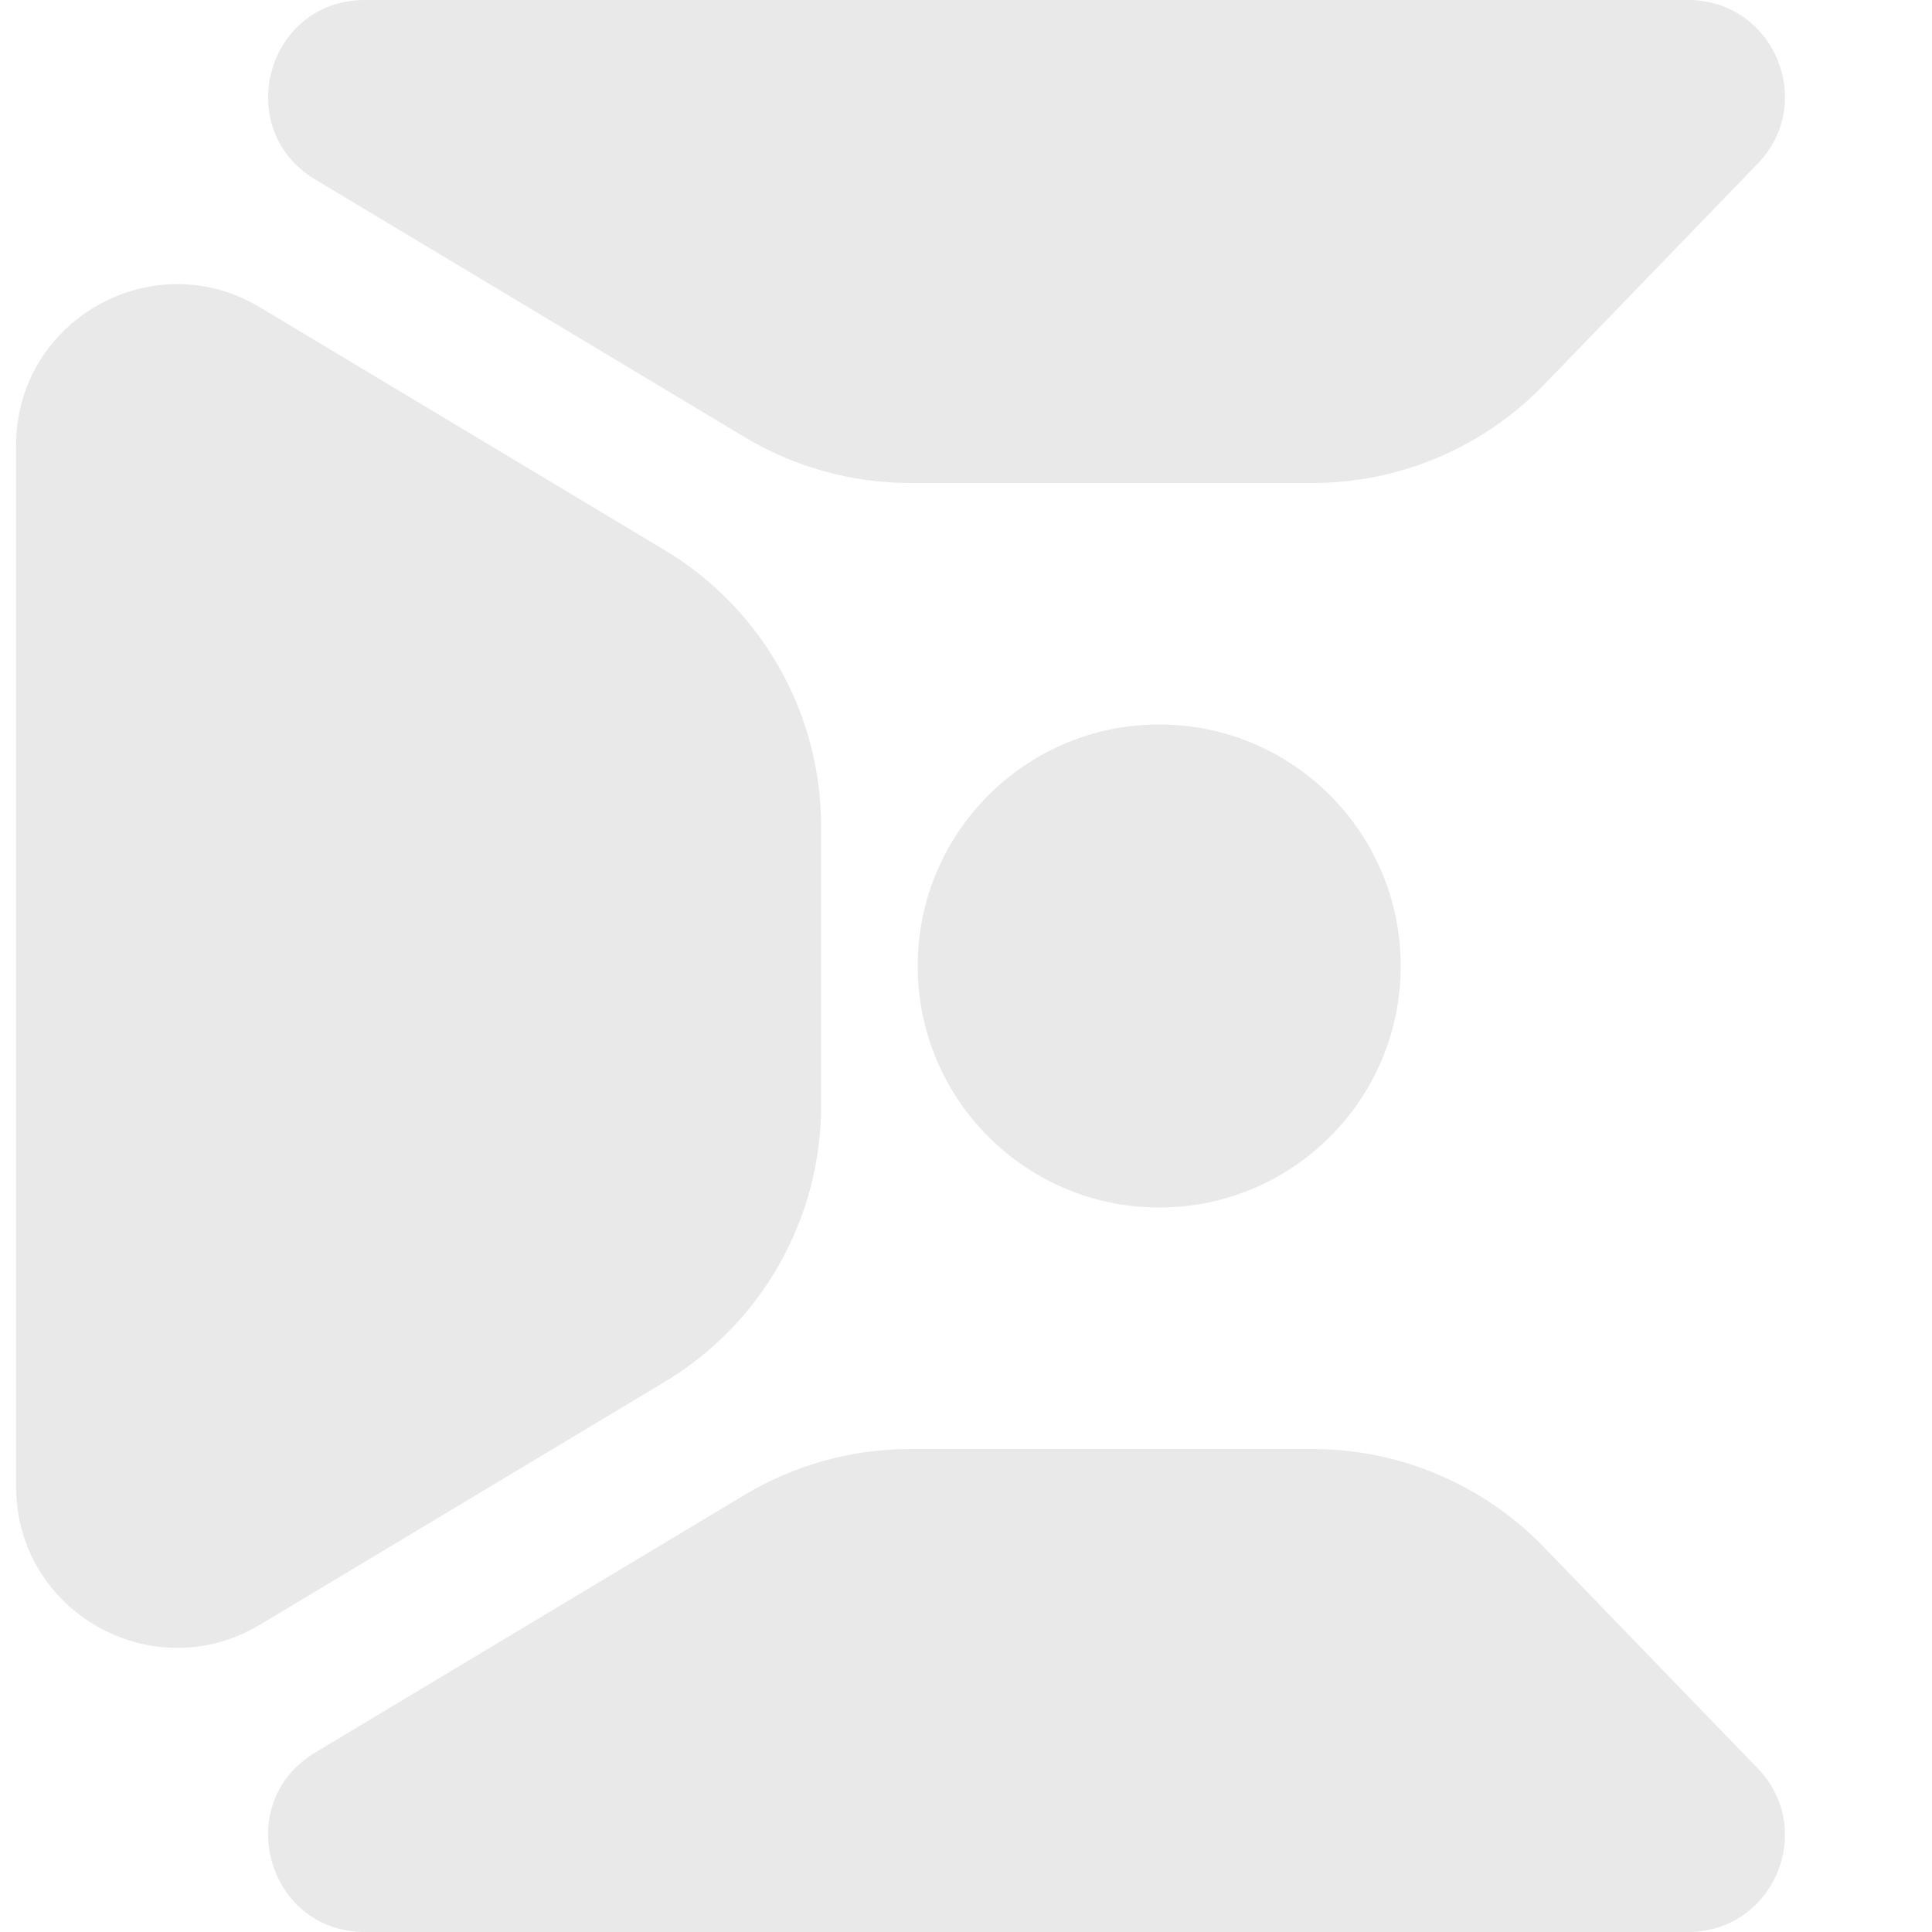
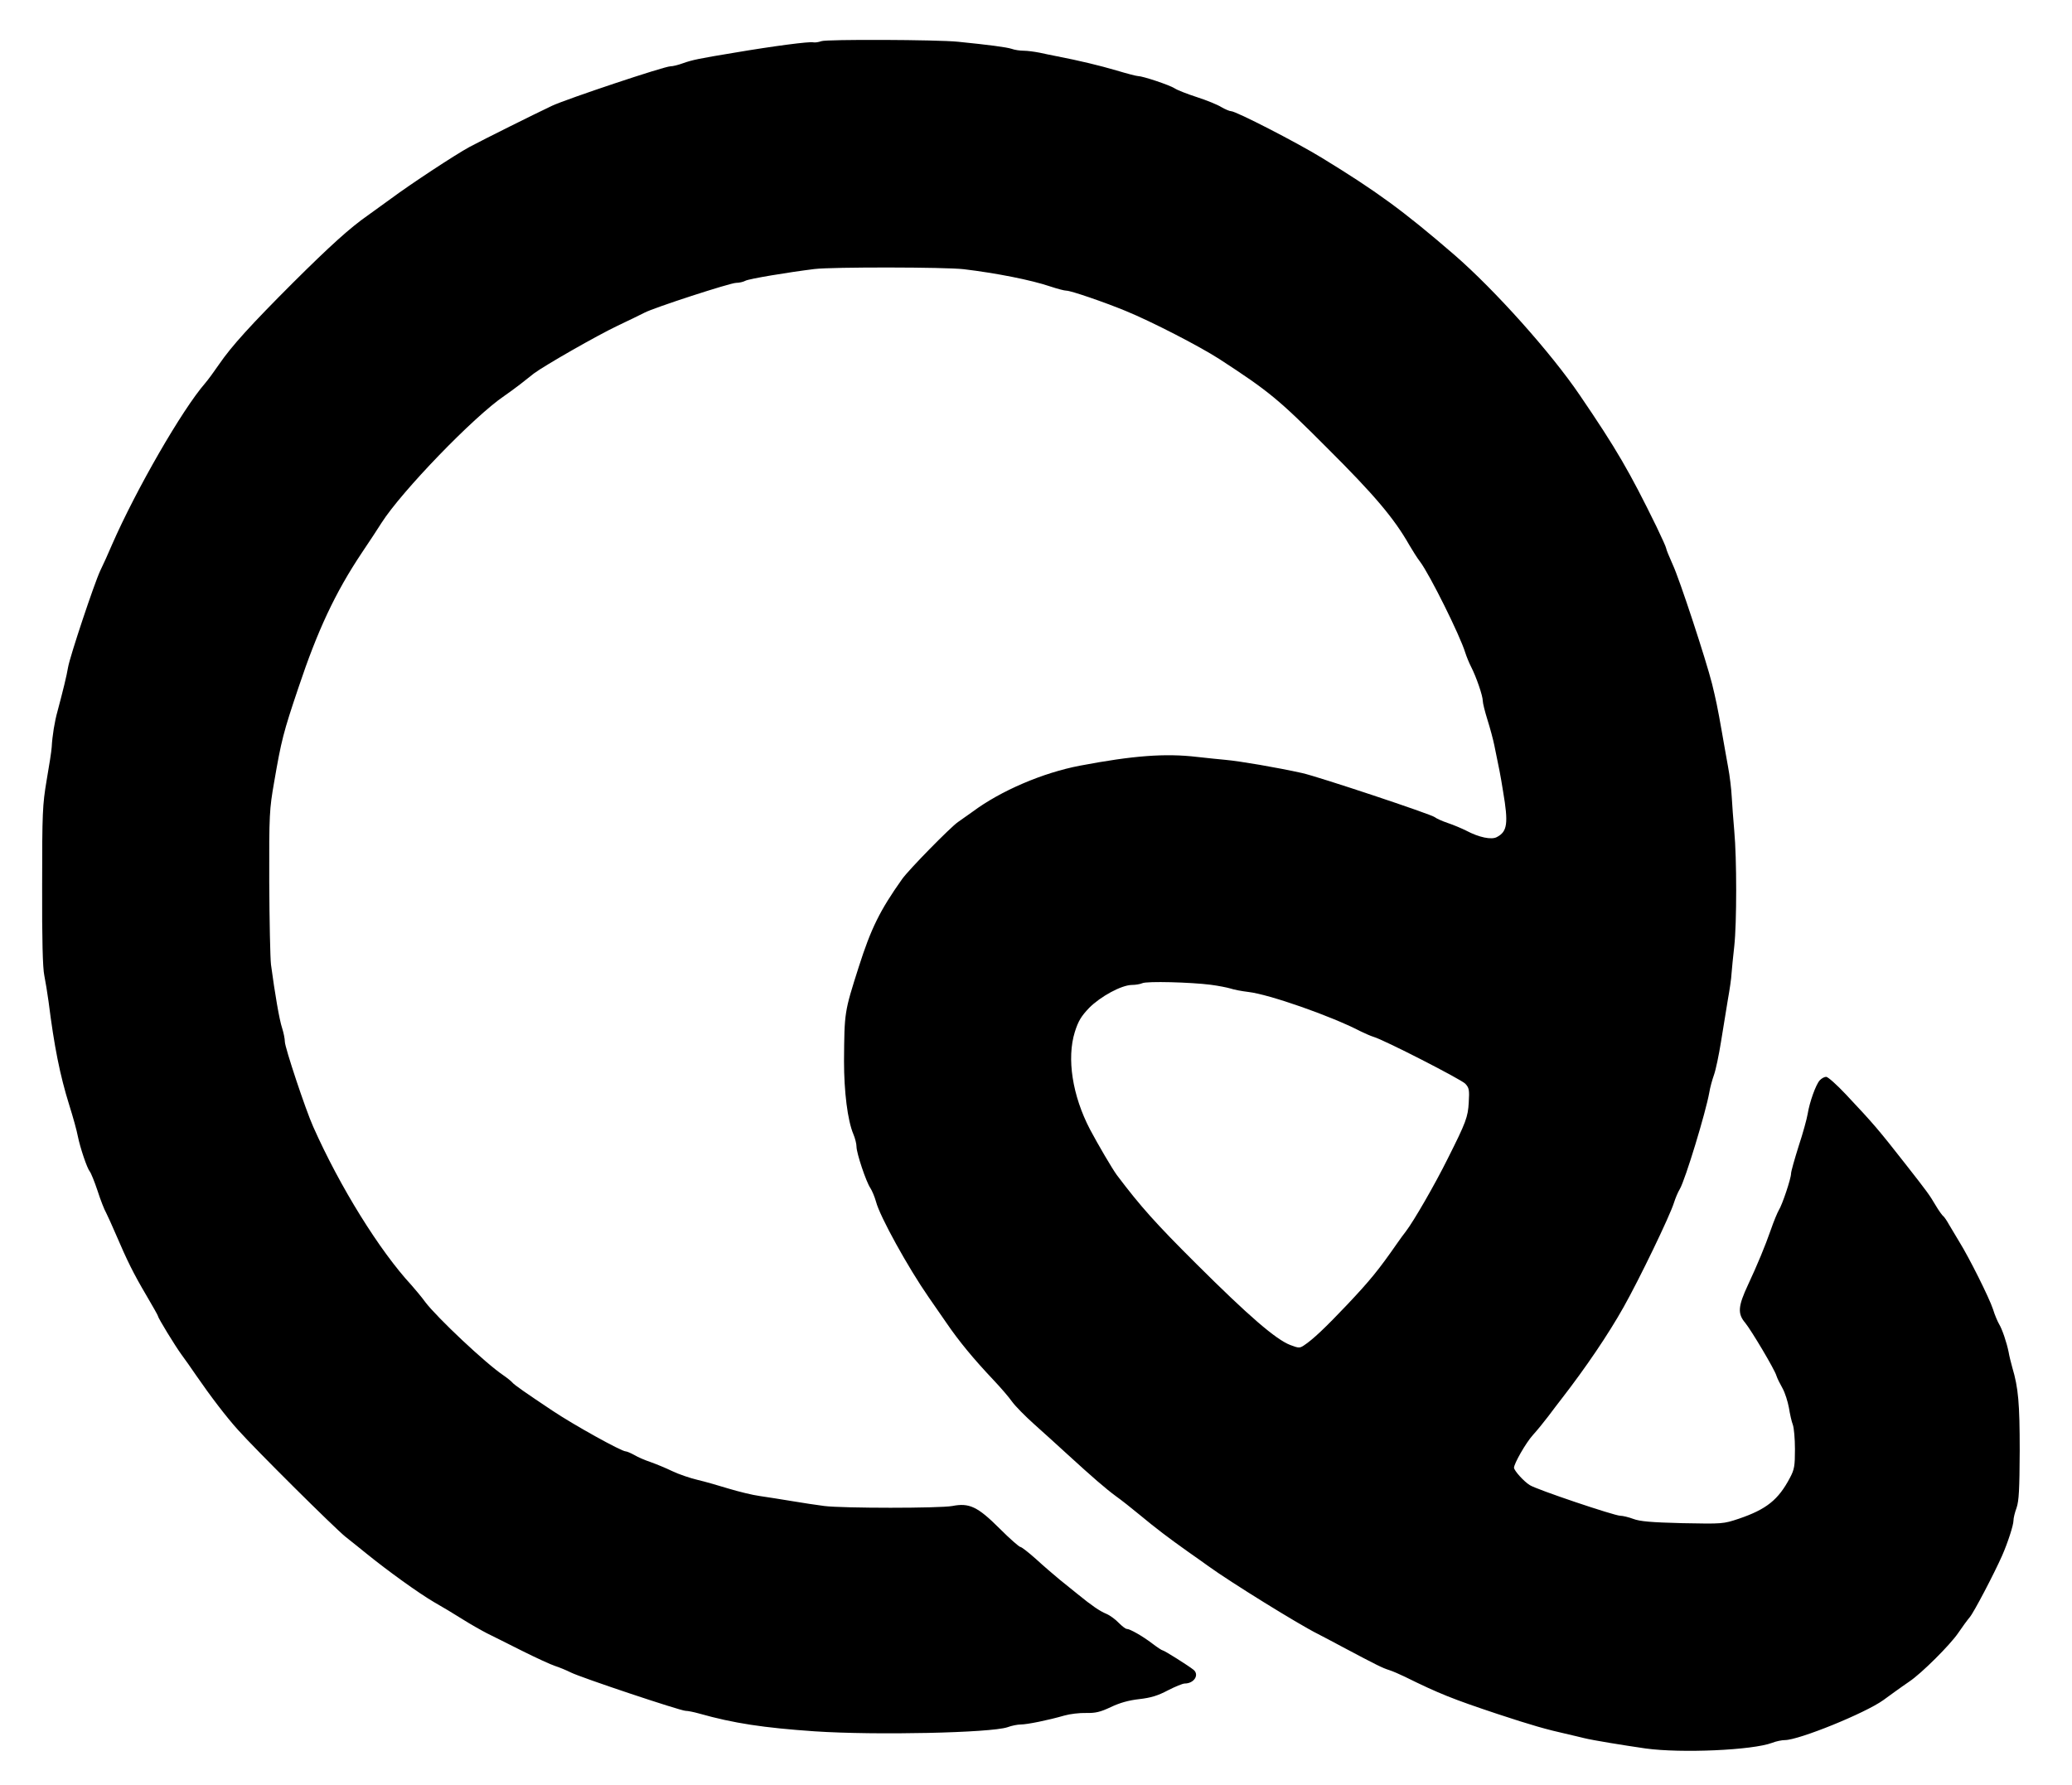
- <svg xmlns="http://www.w3.org/2000/svg" width="120" height="120" viewBox="0 0 120 120" fill="none">
-   <path d="M1 27.662C1 19.889 9.48 15.088 16.145 19.087L41.29 34.174C47.314 37.788 51 44.299 51 51.324L51 68.676C51 75.701 47.314 82.212 41.29 85.826L16.145 100.913C9.48 104.912 1 100.111 1 92.338L1 27.662Z" fill="#E9E9E9" />
-   <path d="M104.855 -3.00576e-06C110.151 -1.88027e-06 112.85 6.362 109.169 10.17L95.896 23.9C92.128 27.799 86.938 30 81.516 30L56.54 30C52.915 30 49.358 29.015 46.25 27.15L19.575 11.145C14.357 8.014 16.577 -2.17645e-05 22.662 -2.04714e-05L104.855 -3.00576e-06Z" fill="#E9E9E9" />
-   <path d="M104.855 120C110.151 120 112.85 113.638 109.169 109.83L95.896 96.1C92.128 92.201 86.938 90 81.516 90L56.54 90C52.915 90 49.358 90.985 46.25 92.85L19.575 108.855C14.357 111.986 16.577 120 22.662 120L104.855 120Z" fill="#E9E9E9" />
-   <rect x="57" y="45" width="30" height="30" rx="15" fill="#E9E9E9" />
+ <svg xmlns="http://www.w3.org/2000/svg" version="1.0" width="1062pt" height="915pt" viewBox="0 0 1062 915" preserveAspectRatio="xMidYMid meet">
+   <g transform="translate(0,915) scale(0.1,-0.1)" fill="#000000" stroke="none">
+     <path d="M4210 8939 c-14 -5 -32 -8 -42 -6 -18 5 -203 -19 -403 -53 -182 -30 -216 -37 -264 -54 -24 -9 -53 -16 -65 -16 -31 0 -528 -166 -606 -202 -97 -46 -346 -170 -423 -211 -74 -40 -306 -193 -404 -266 -34 -25 -88 -64 -119 -86 -89 -62 -191 -154 -383 -345 -213 -213 -314 -324 -377 -416 -26 -38 -59 -83 -73 -99 -118 -136 -353 -544 -476 -825 -20 -47 -47 -107 -61 -135 -31 -66 -155 -438 -165 -495 -7 -43 -26 -120 -54 -225 -15 -53 -27 -127 -30 -185 -1 -19 -13 -96 -26 -170 -21 -126 -23 -163 -23 -540 -1 -278 3 -422 11 -460 6 -30 16 -91 22 -135 29 -230 58 -376 106 -530 19 -60 39 -132 44 -160 12 -59 47 -163 61 -180 6 -7 24 -51 40 -99 15 -47 35 -98 44 -113 8 -16 31 -66 51 -113 56 -131 90 -200 155 -310 33 -56 60 -104 60 -107 0 -9 88 -153 121 -198 16 -22 50 -69 74 -105 75 -109 157 -216 215 -280 93 -104 494 -502 551 -548 30 -23 77 -62 106 -85 115 -93 268 -203 348 -250 39 -22 104 -61 145 -87 41 -26 98 -58 125 -72 28 -14 109 -54 180 -90 72 -36 148 -71 170 -78 22 -7 58 -22 80 -33 51 -26 563 -197 589 -197 11 0 42 -6 70 -14 177 -50 330 -73 591 -91 314 -21 903 -8 989 21 21 8 52 14 68 14 32 0 141 22 224 46 28 8 78 14 111 13 48 -1 73 5 126 30 46 22 92 35 146 41 61 7 96 18 147 45 37 19 76 35 86 35 48 0 76 44 46 70 -26 21 -151 100 -159 100 -4 0 -28 16 -53 35 -51 39 -115 75 -131 75 -6 0 -24 14 -41 31 -16 17 -44 38 -63 46 -36 15 -76 43 -146 100 -22 18 -64 52 -93 75 -29 24 -84 71 -122 106 -38 34 -74 62 -80 62 -6 0 -54 42 -106 94 -113 113 -156 133 -243 116 -66 -12 -560 -12 -656 0 -38 5 -113 16 -165 25 -52 9 -126 20 -165 26 -38 5 -110 23 -160 38 -49 15 -121 36 -160 45 -38 9 -97 29 -130 45 -33 16 -82 36 -110 46 -27 9 -65 25 -83 36 -18 10 -39 19 -45 19 -22 0 -267 136 -376 209 -135 90 -197 133 -206 145 -5 6 -26 23 -45 36 -92 62 -340 296 -400 375 -20 28 -53 66 -71 87 -163 176 -367 504 -504 813 -39 87 -145 406 -145 435 0 14 -6 45 -14 70 -14 41 -37 176 -57 325 -4 33 -8 224 -9 425 -1 347 1 372 25 510 37 215 47 255 125 486 98 293 188 486 325 691 39 58 84 126 100 152 103 162 474 546 629 651 21 14 57 41 82 60 24 19 56 44 71 56 57 42 321 193 428 244 61 29 123 59 138 67 49 26 440 153 470 153 16 0 37 5 48 11 19 10 217 43 354 60 94 11 671 10 765 -1 166 -20 345 -55 445 -89 33 -11 70 -21 81 -21 23 0 192 -58 304 -104 134 -55 376 -180 479 -246 255 -166 304 -206 554 -457 241 -240 342 -359 421 -498 16 -27 40 -66 55 -85 50 -67 204 -377 231 -465 7 -22 21 -56 31 -75 26 -51 59 -147 59 -173 0 -12 11 -55 24 -97 13 -41 29 -100 35 -130 26 -126 31 -149 45 -237 28 -164 22 -206 -32 -234 -27 -15 -91 -2 -157 33 -22 11 -64 29 -94 39 -30 10 -60 24 -67 30 -18 15 -595 207 -679 226 -131 29 -318 61 -395 68 -25 2 -90 9 -145 15 -162 19 -326 7 -600 -45 -189 -36 -405 -128 -550 -236 -22 -16 -56 -40 -75 -53 -38 -26 -252 -244 -286 -292 -115 -162 -160 -255 -222 -449 -75 -235 -74 -233 -76 -485 0 -155 18 -303 48 -374 9 -21 16 -50 16 -64 0 -33 49 -180 71 -212 9 -14 22 -45 29 -70 19 -75 165 -339 270 -490 17 -25 57 -83 90 -130 64 -94 139 -185 242 -294 37 -39 80 -89 96 -112 16 -22 67 -74 113 -115 46 -41 122 -110 170 -154 129 -118 196 -176 249 -215 27 -19 81 -62 121 -95 83 -69 149 -119 249 -190 39 -27 85 -60 103 -73 113 -82 467 -301 562 -348 22 -11 78 -41 125 -66 177 -94 205 -108 240 -119 19 -6 55 -22 80 -34 176 -87 247 -115 475 -191 176 -58 249 -79 365 -105 25 -6 61 -14 80 -19 44 -11 198 -36 315 -53 182 -25 548 -9 648 29 20 8 50 14 65 14 72 0 412 138 505 205 15 11 43 31 62 45 19 14 51 36 71 50 63 42 209 188 250 248 21 31 48 68 60 82 20 23 124 221 166 316 29 66 58 156 58 179 0 13 7 42 16 66 12 36 15 92 16 293 0 242 -7 322 -38 426 -7 25 -16 61 -19 80 -10 49 -33 117 -49 143 -7 12 -22 46 -31 76 -19 58 -122 264 -173 346 -17 28 -40 67 -52 87 -11 20 -24 39 -29 43 -5 3 -24 29 -41 58 -30 51 -40 65 -152 208 -141 180 -164 207 -307 359 -47 50 -92 90 -101 90 -9 0 -24 -8 -33 -18 -20 -22 -52 -111 -62 -173 -4 -24 -24 -98 -46 -164 -21 -67 -39 -130 -39 -141 0 -25 -45 -160 -63 -188 -7 -12 -26 -57 -41 -101 -29 -83 -68 -177 -116 -280 -52 -111 -55 -149 -15 -196 31 -38 151 -239 160 -271 4 -13 18 -41 31 -64 13 -23 27 -68 33 -100 5 -32 14 -72 20 -87 6 -16 11 -72 11 -126 0 -86 -3 -104 -26 -147 -59 -112 -120 -161 -261 -209 -81 -27 -83 -27 -290 -23 -160 4 -218 9 -252 22 -24 9 -54 16 -66 16 -30 0 -431 135 -464 157 -31 19 -80 74 -81 89 0 21 60 127 97 168 21 23 56 66 78 95 22 30 54 71 70 92 121 156 238 328 317 469 81 144 237 467 258 535 7 22 20 54 30 70 28 48 133 393 151 495 4 25 15 65 24 90 9 25 25 101 36 170 11 69 27 166 35 215 9 50 18 110 19 135 2 25 8 88 14 140 13 118 13 450 0 590 -5 58 -11 137 -13 175 -2 39 -10 108 -19 155 -8 47 -23 126 -31 175 -23 132 -32 172 -51 250 -31 123 -167 538 -202 612 -18 40 -33 77 -33 82 0 5 -23 56 -50 112 -138 282 -206 399 -392 672 -149 220 -437 541 -643 720 -264 228 -402 328 -680 498 -129 79 -440 239 -465 239 -8 0 -31 10 -50 21 -19 12 -75 35 -125 51 -49 16 -101 36 -114 45 -26 17 -164 63 -188 63 -8 0 -58 13 -111 29 -89 26 -189 50 -302 72 -25 5 -66 13 -92 19 -26 5 -62 10 -81 10 -19 0 -47 4 -63 10 -25 8 -114 20 -274 36 -107 11 -676 13 -700 3z m1995 -4837 c39 -5 84 -14 101 -19 17 -6 59 -14 93 -18 105 -12 423 -123 571 -200 25 -12 56 -26 70 -30 53 -15 449 -218 470 -240 20 -21 22 -32 18 -97 -4 -74 -14 -101 -108 -288 -65 -131 -174 -320 -214 -372 -12 -15 -32 -43 -46 -63 -94 -135 -137 -188 -255 -313 -110 -116 -176 -179 -222 -209 -21 -14 -27 -14 -69 2 -74 28 -214 149 -482 416 -207 206 -286 294 -408 456 -24 33 -95 154 -137 233 -91 174 -120 365 -78 500 18 57 33 81 74 124 58 58 164 116 218 117 19 0 43 4 54 9 23 11 248 5 350 -8z" />
+   </g>
</svg>
